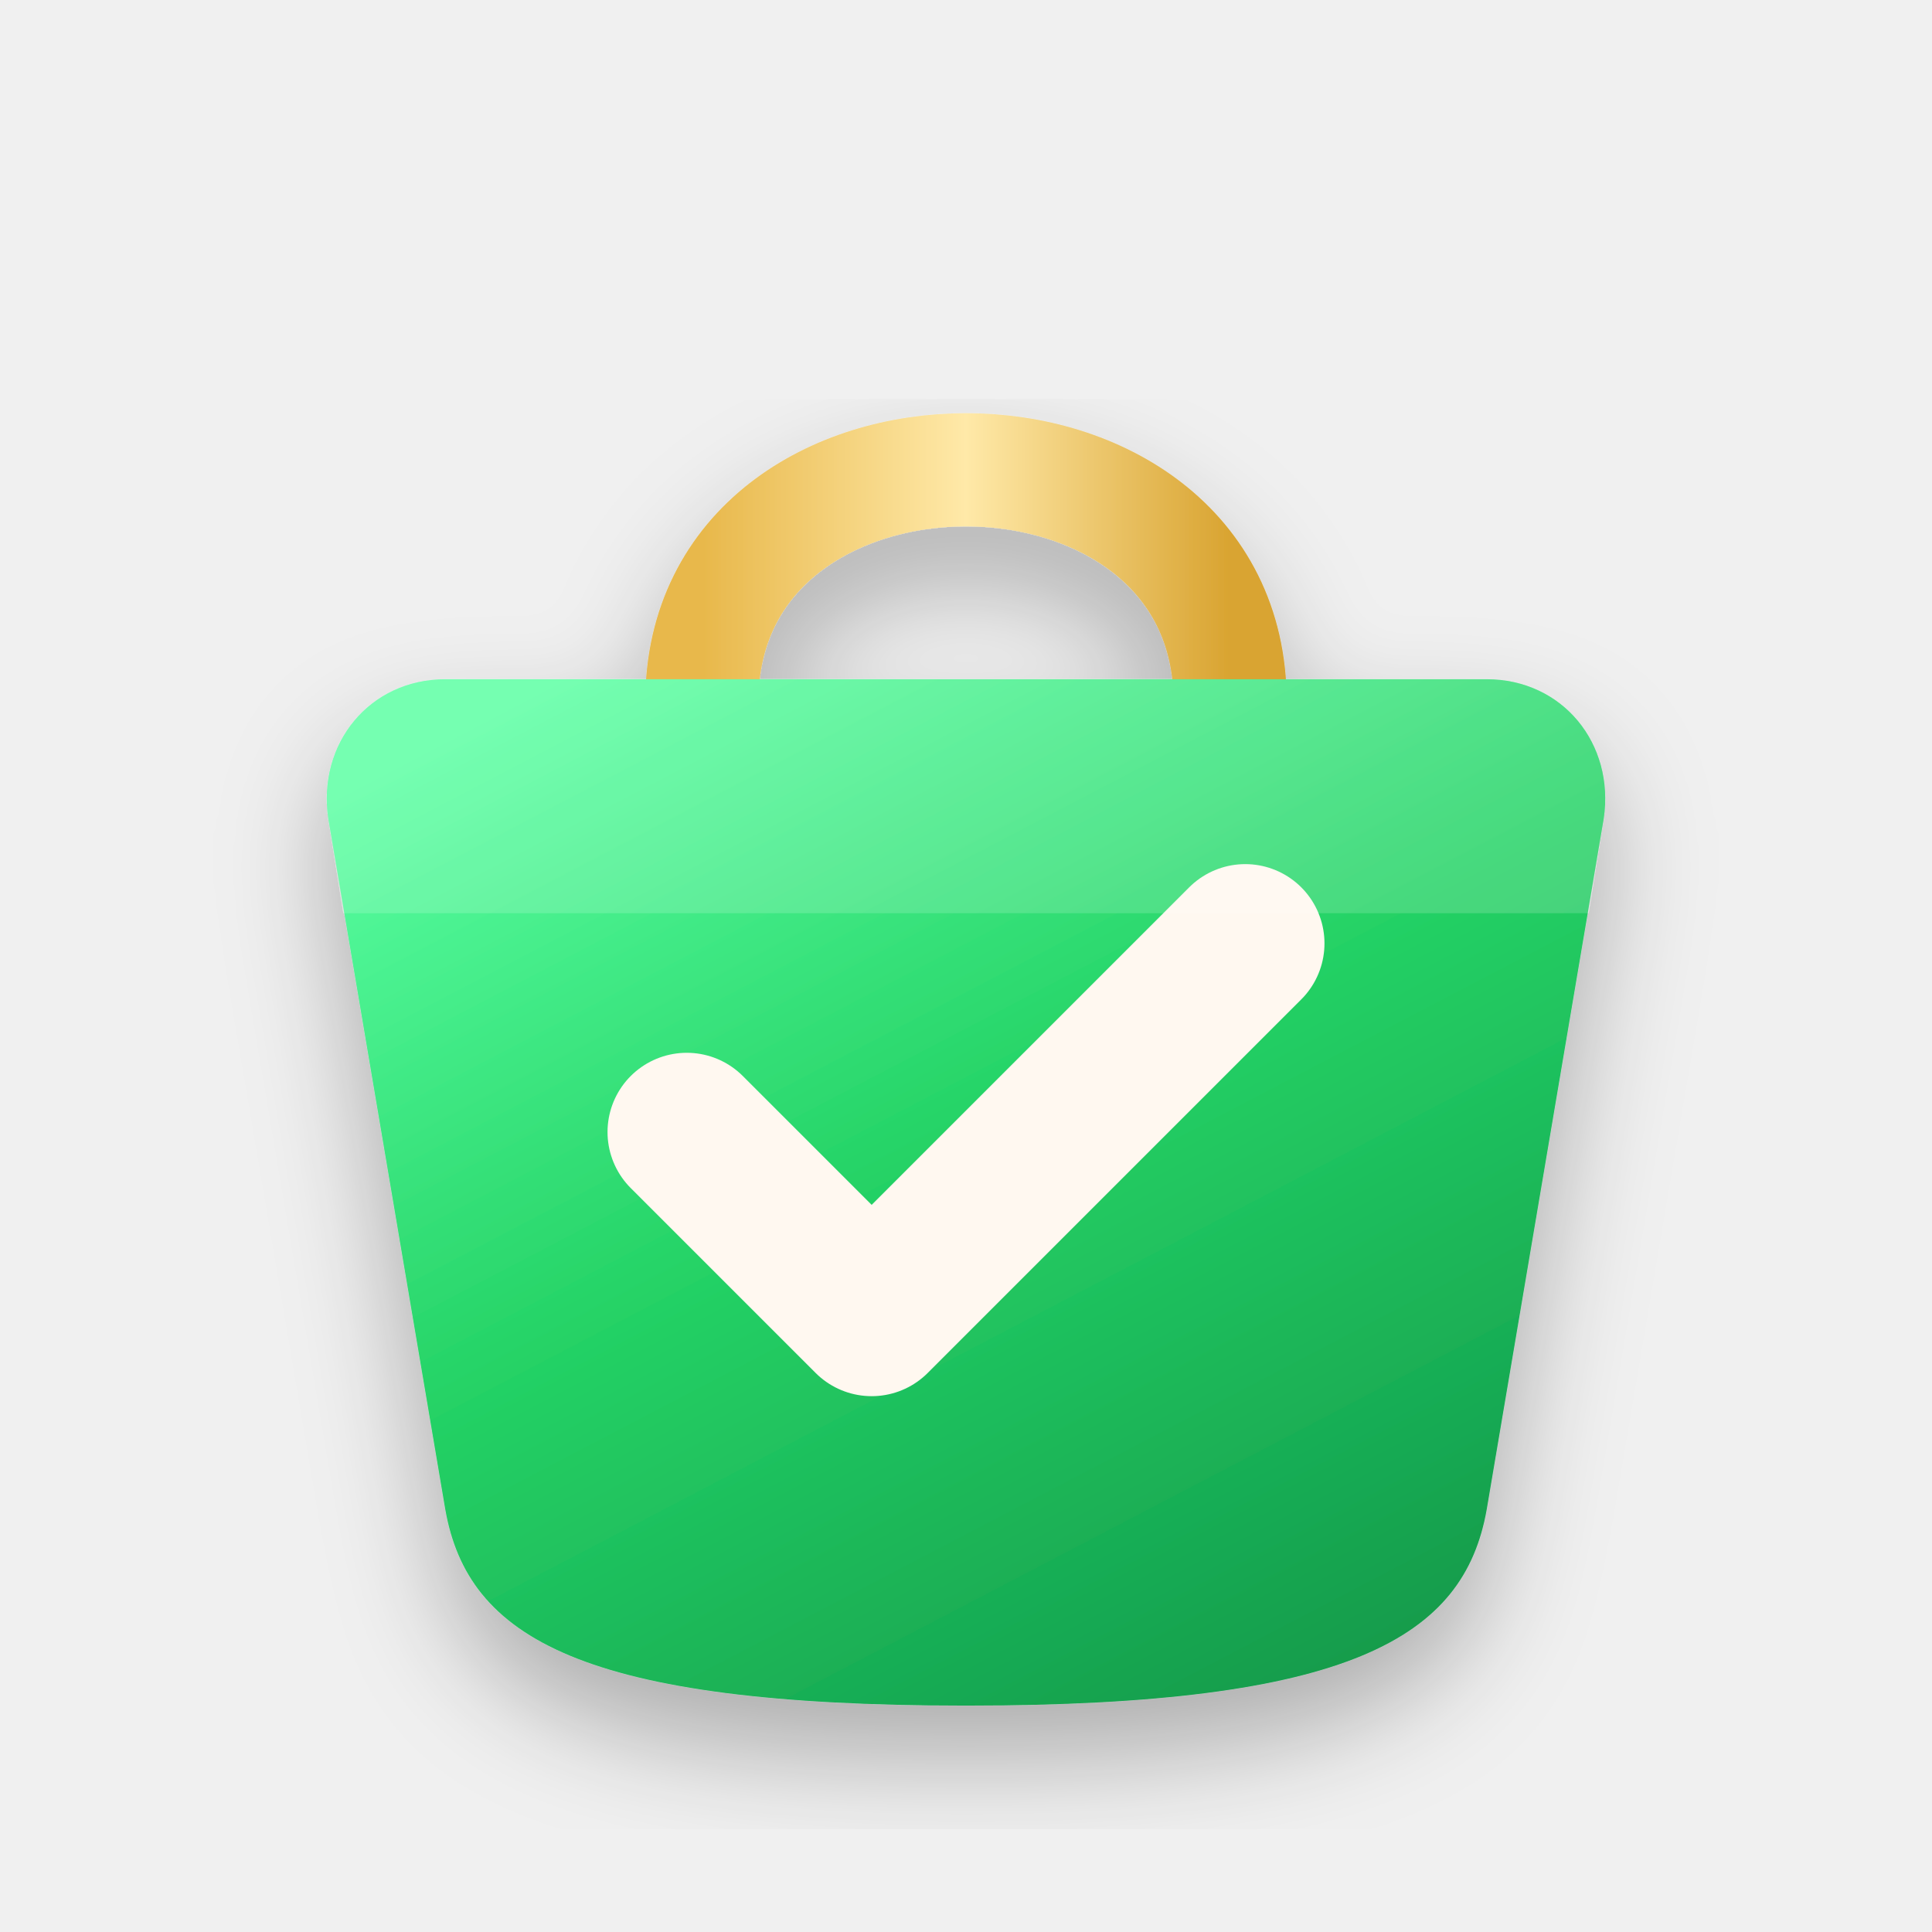
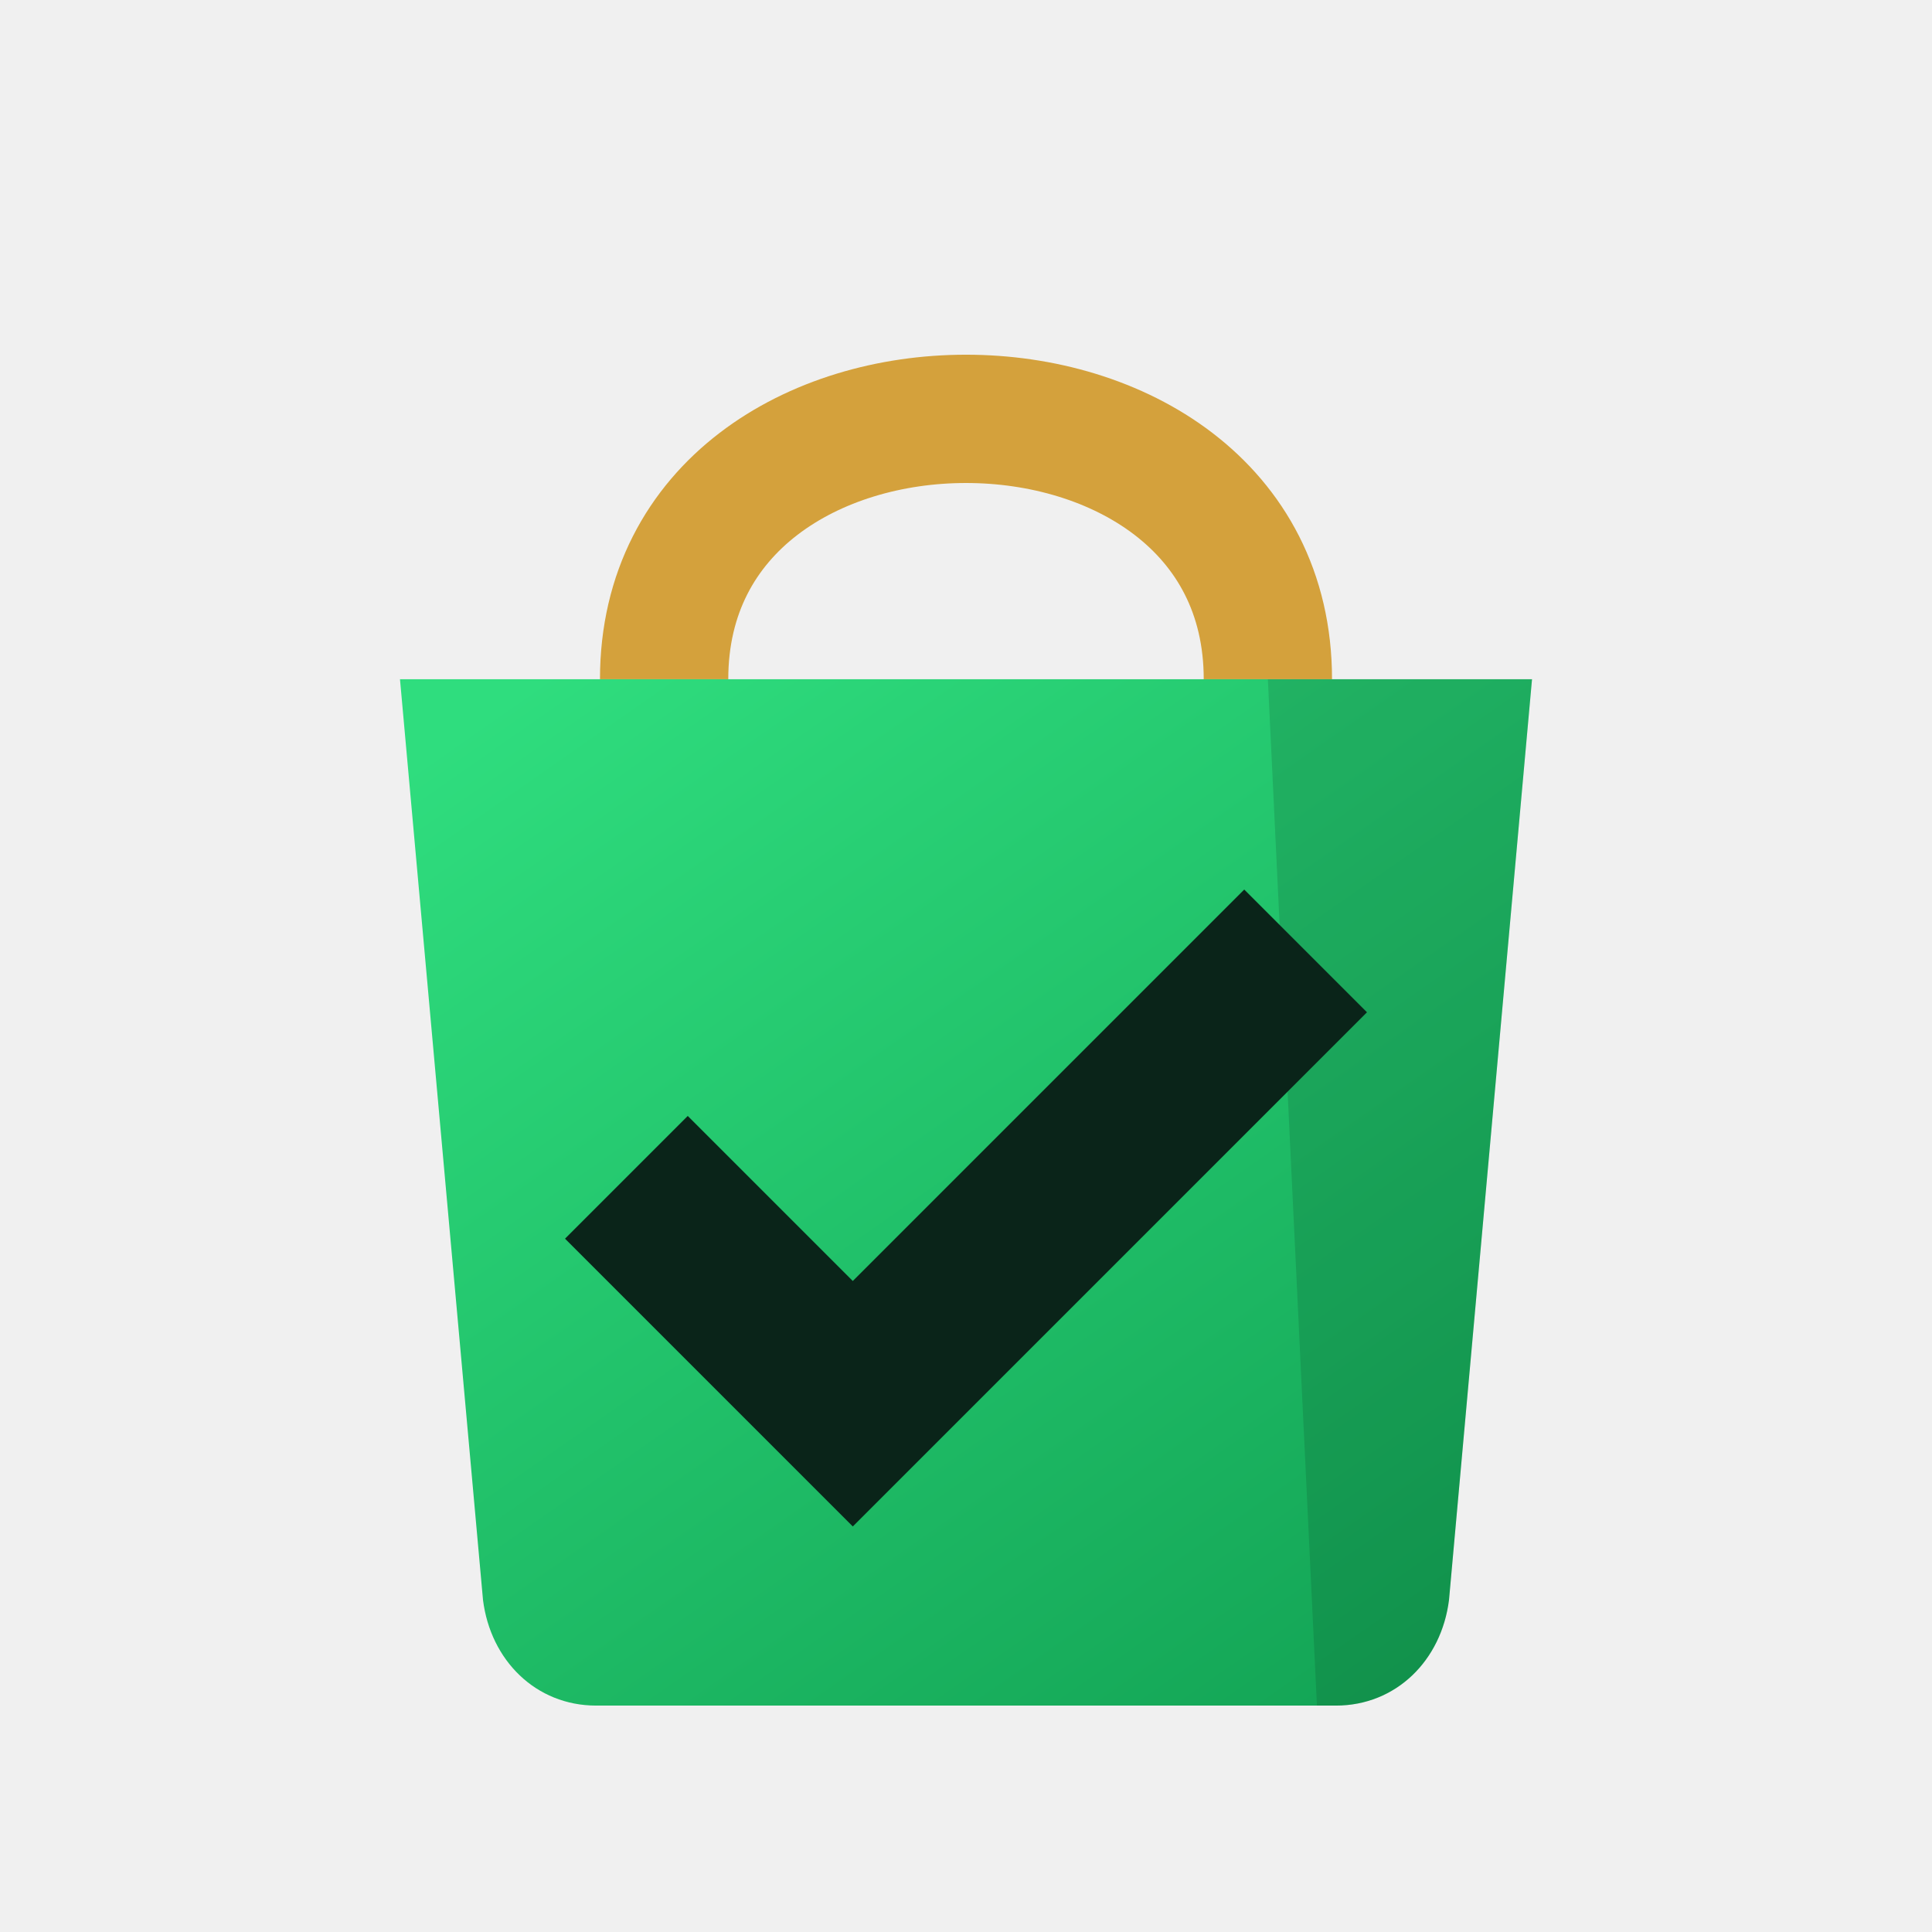
<svg xmlns="http://www.w3.org/2000/svg" viewBox="0 0 512 512" role="img" aria-label="Sokoni">
  <defs>
-     <linearGradient id="bag" x1="18%" y1="0%" x2="82%" y2="100%">
-       <stop offset="0%" stop-color="#5BFFA3" />
-       <stop offset="45%" stop-color="#25D366" />
-       <stop offset="100%" stop-color="#12984A" />
+     <linearGradient id="bag" x1="12%" y1="0%" x2="88%" y2="100%">
+       <stop offset="0%" stop-color="#2FDD7E" />
+       <stop offset="100%" stop-color="#13A455" />
    </linearGradient>
-     <linearGradient id="grip" x1="0%" y1="0%" x2="100%" y2="0%">
-       <stop offset="0%" stop-color="#E8B84B" />
-       <stop offset="50%" stop-color="#FFE9A8" />
-       <stop offset="100%" stop-color="#D9A431" />
-     </linearGradient>
-     <filter id="sh">
-       <feDropShadow dx="0" dy="14" stdDeviation="14" flood-opacity="0.28" />
-     </filter>
  </defs>
-   <g filter="url(#sh)">
-     <path d="M186 186 C186 104 326 104 326 186" fill="none" stroke="url(#grip)" stroke-width="30" stroke-linecap="round" />
-     <path fill="url(#bag)" d="M118 180 H394 C414 180 428 197 425 217 L394 400              C388 434 358 452 256 452 C154 452 124 434 118 400              L87 217 C84 197 98 180 118 180 Z" />
-     <path d="M182 300 L231 349 L330 250" fill="none" stroke="#FFF8F0" stroke-width="42" stroke-linecap="round" stroke-linejoin="round" />
-     <path fill="#FFFFFF" opacity="0.16" d="M118 180 H394 C414 180 428 197 425 217 L421 242 H91 L87 217 C84 197 98 180 118 180 Z" />
-   </g>
+   <path d="M176 180 C176 88 336 88 336 180" fill="none" stroke="#D4A13C" stroke-width="34" stroke-linecap="butt" />
+   <path d="M106 180 H406 L384 424 C382 440 370 452 354 452 H158 C142 452 130 440 128 424 Z" fill="url(#bag)" />
+   <path d="M336 180 H406 L384 424 C382 440 370 452 354 452 H349 Z" fill="#06341C" opacity="0.17" />
+   <path d="M166 312 L226 372 L346 252" fill="none" stroke="#0A2419" stroke-width="46" stroke-linecap="butt" stroke-linejoin="miter" />
</svg>
